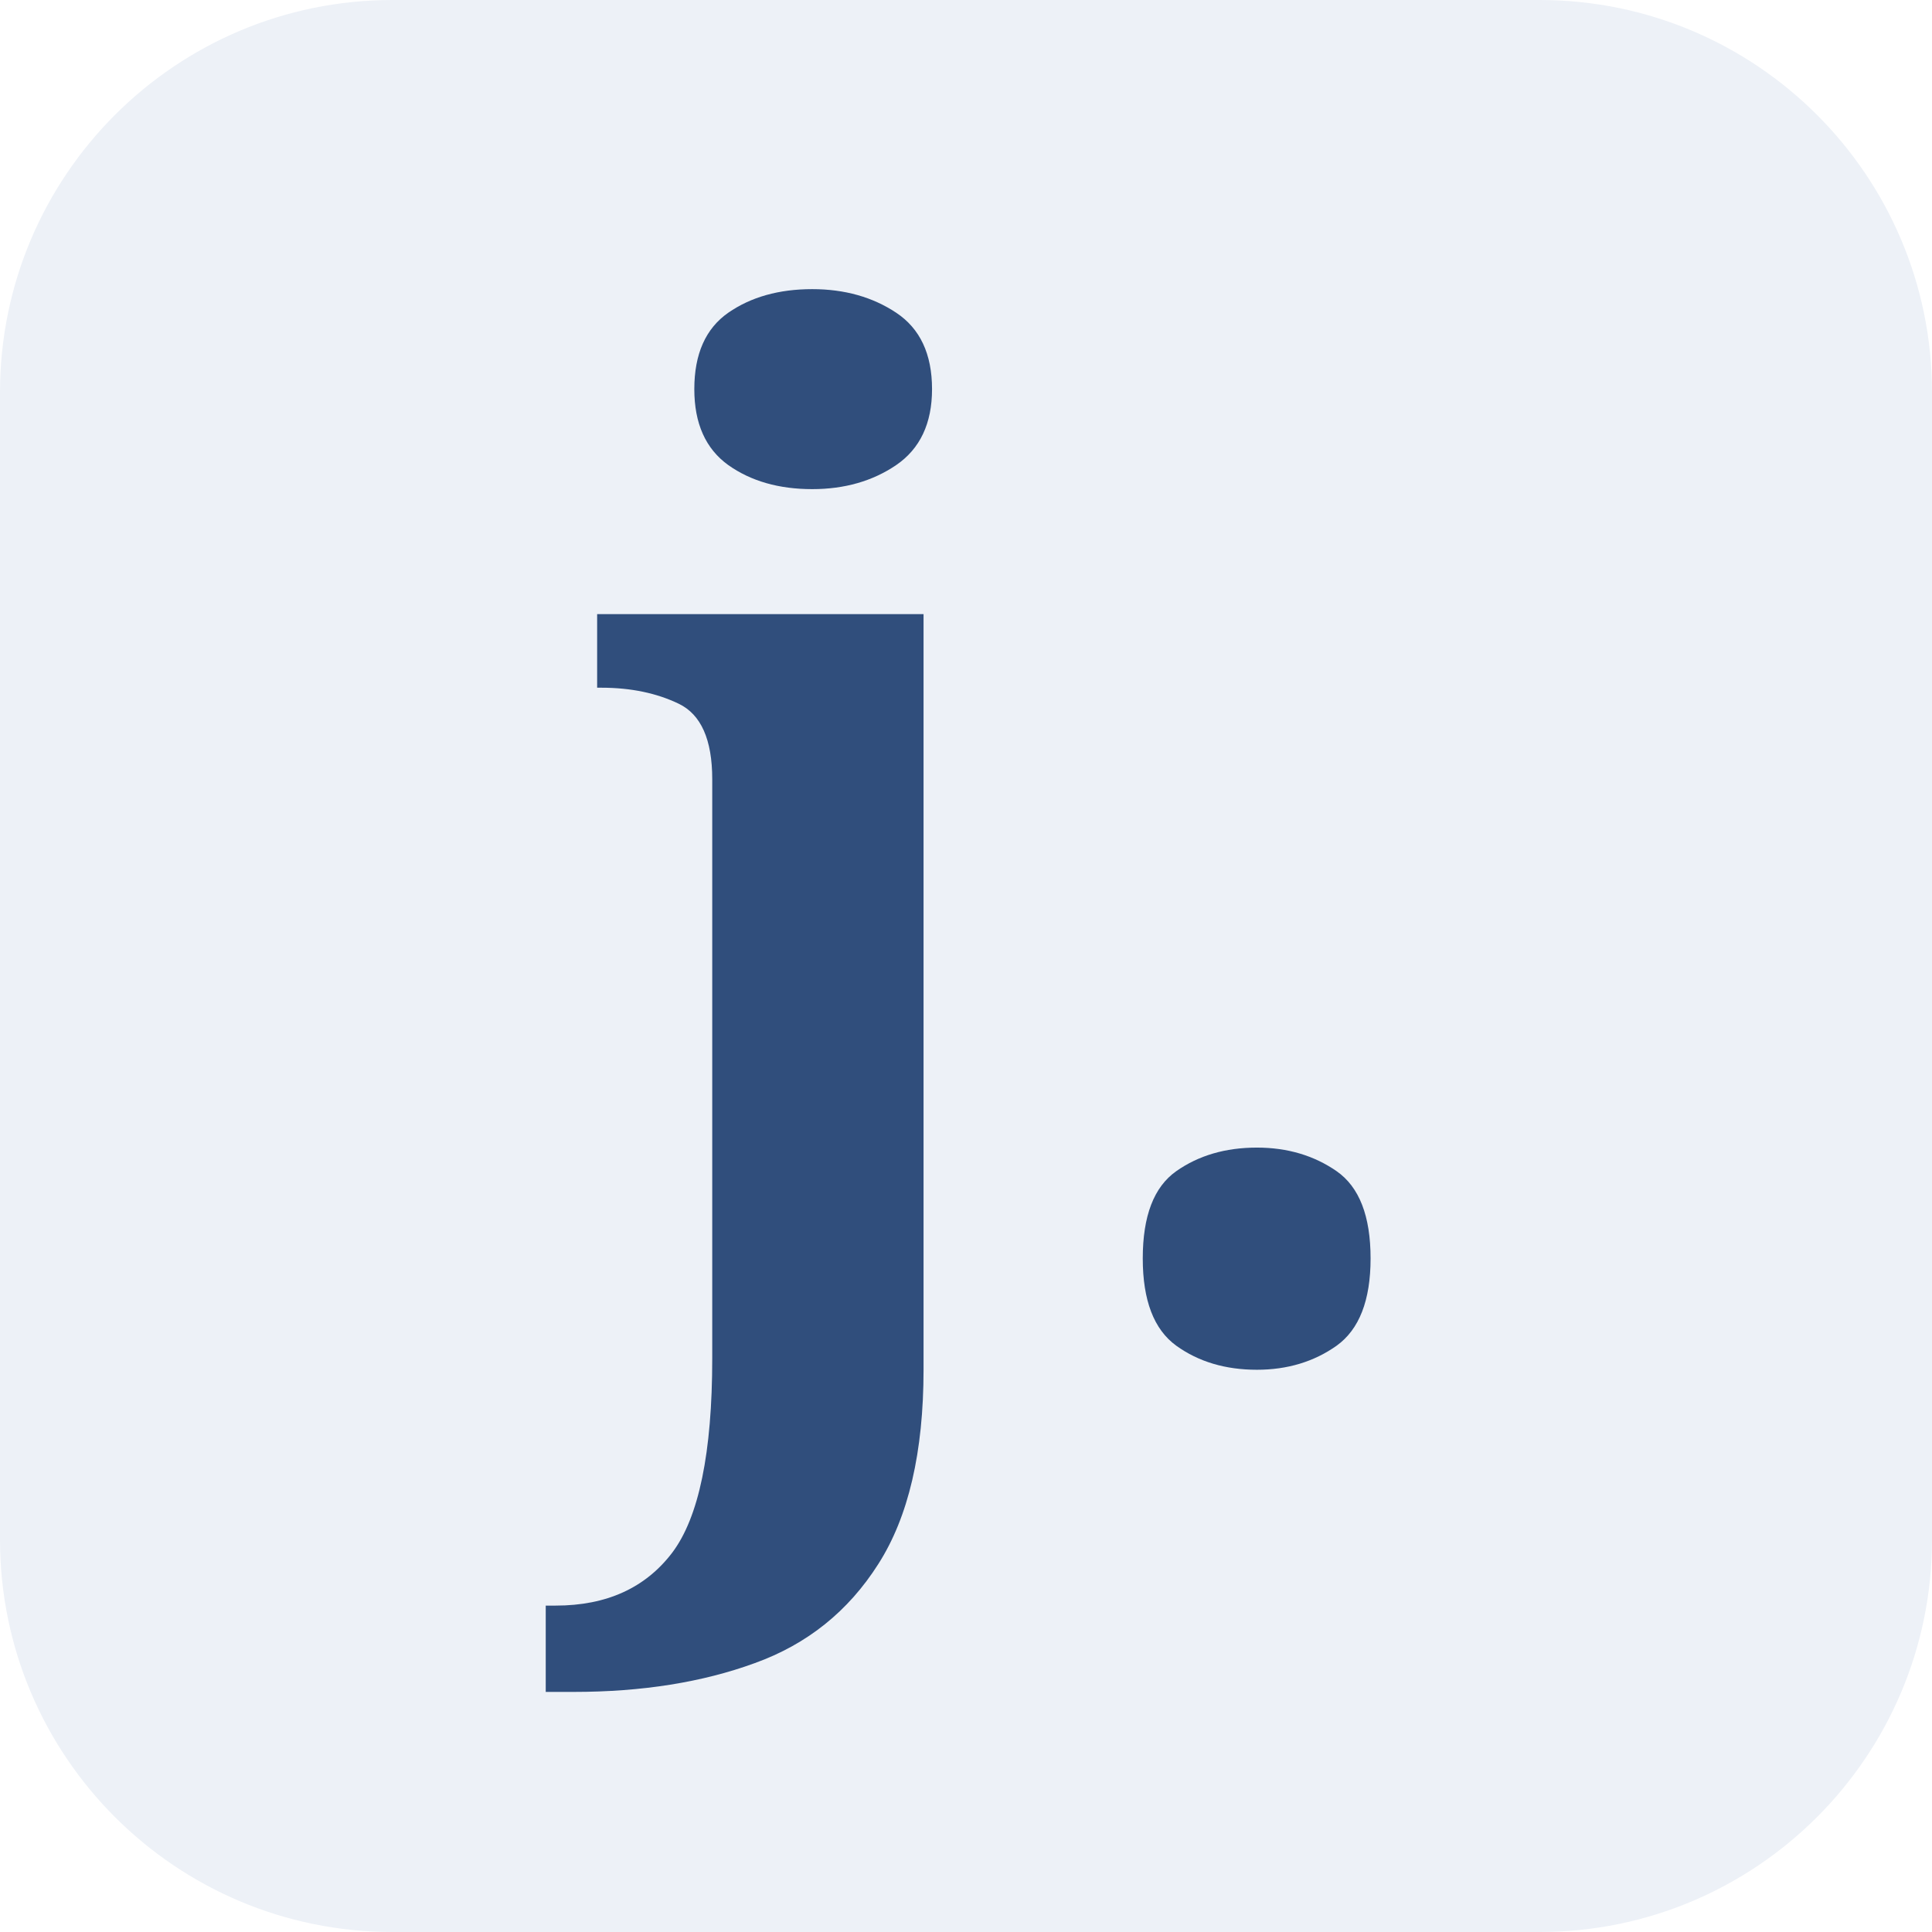
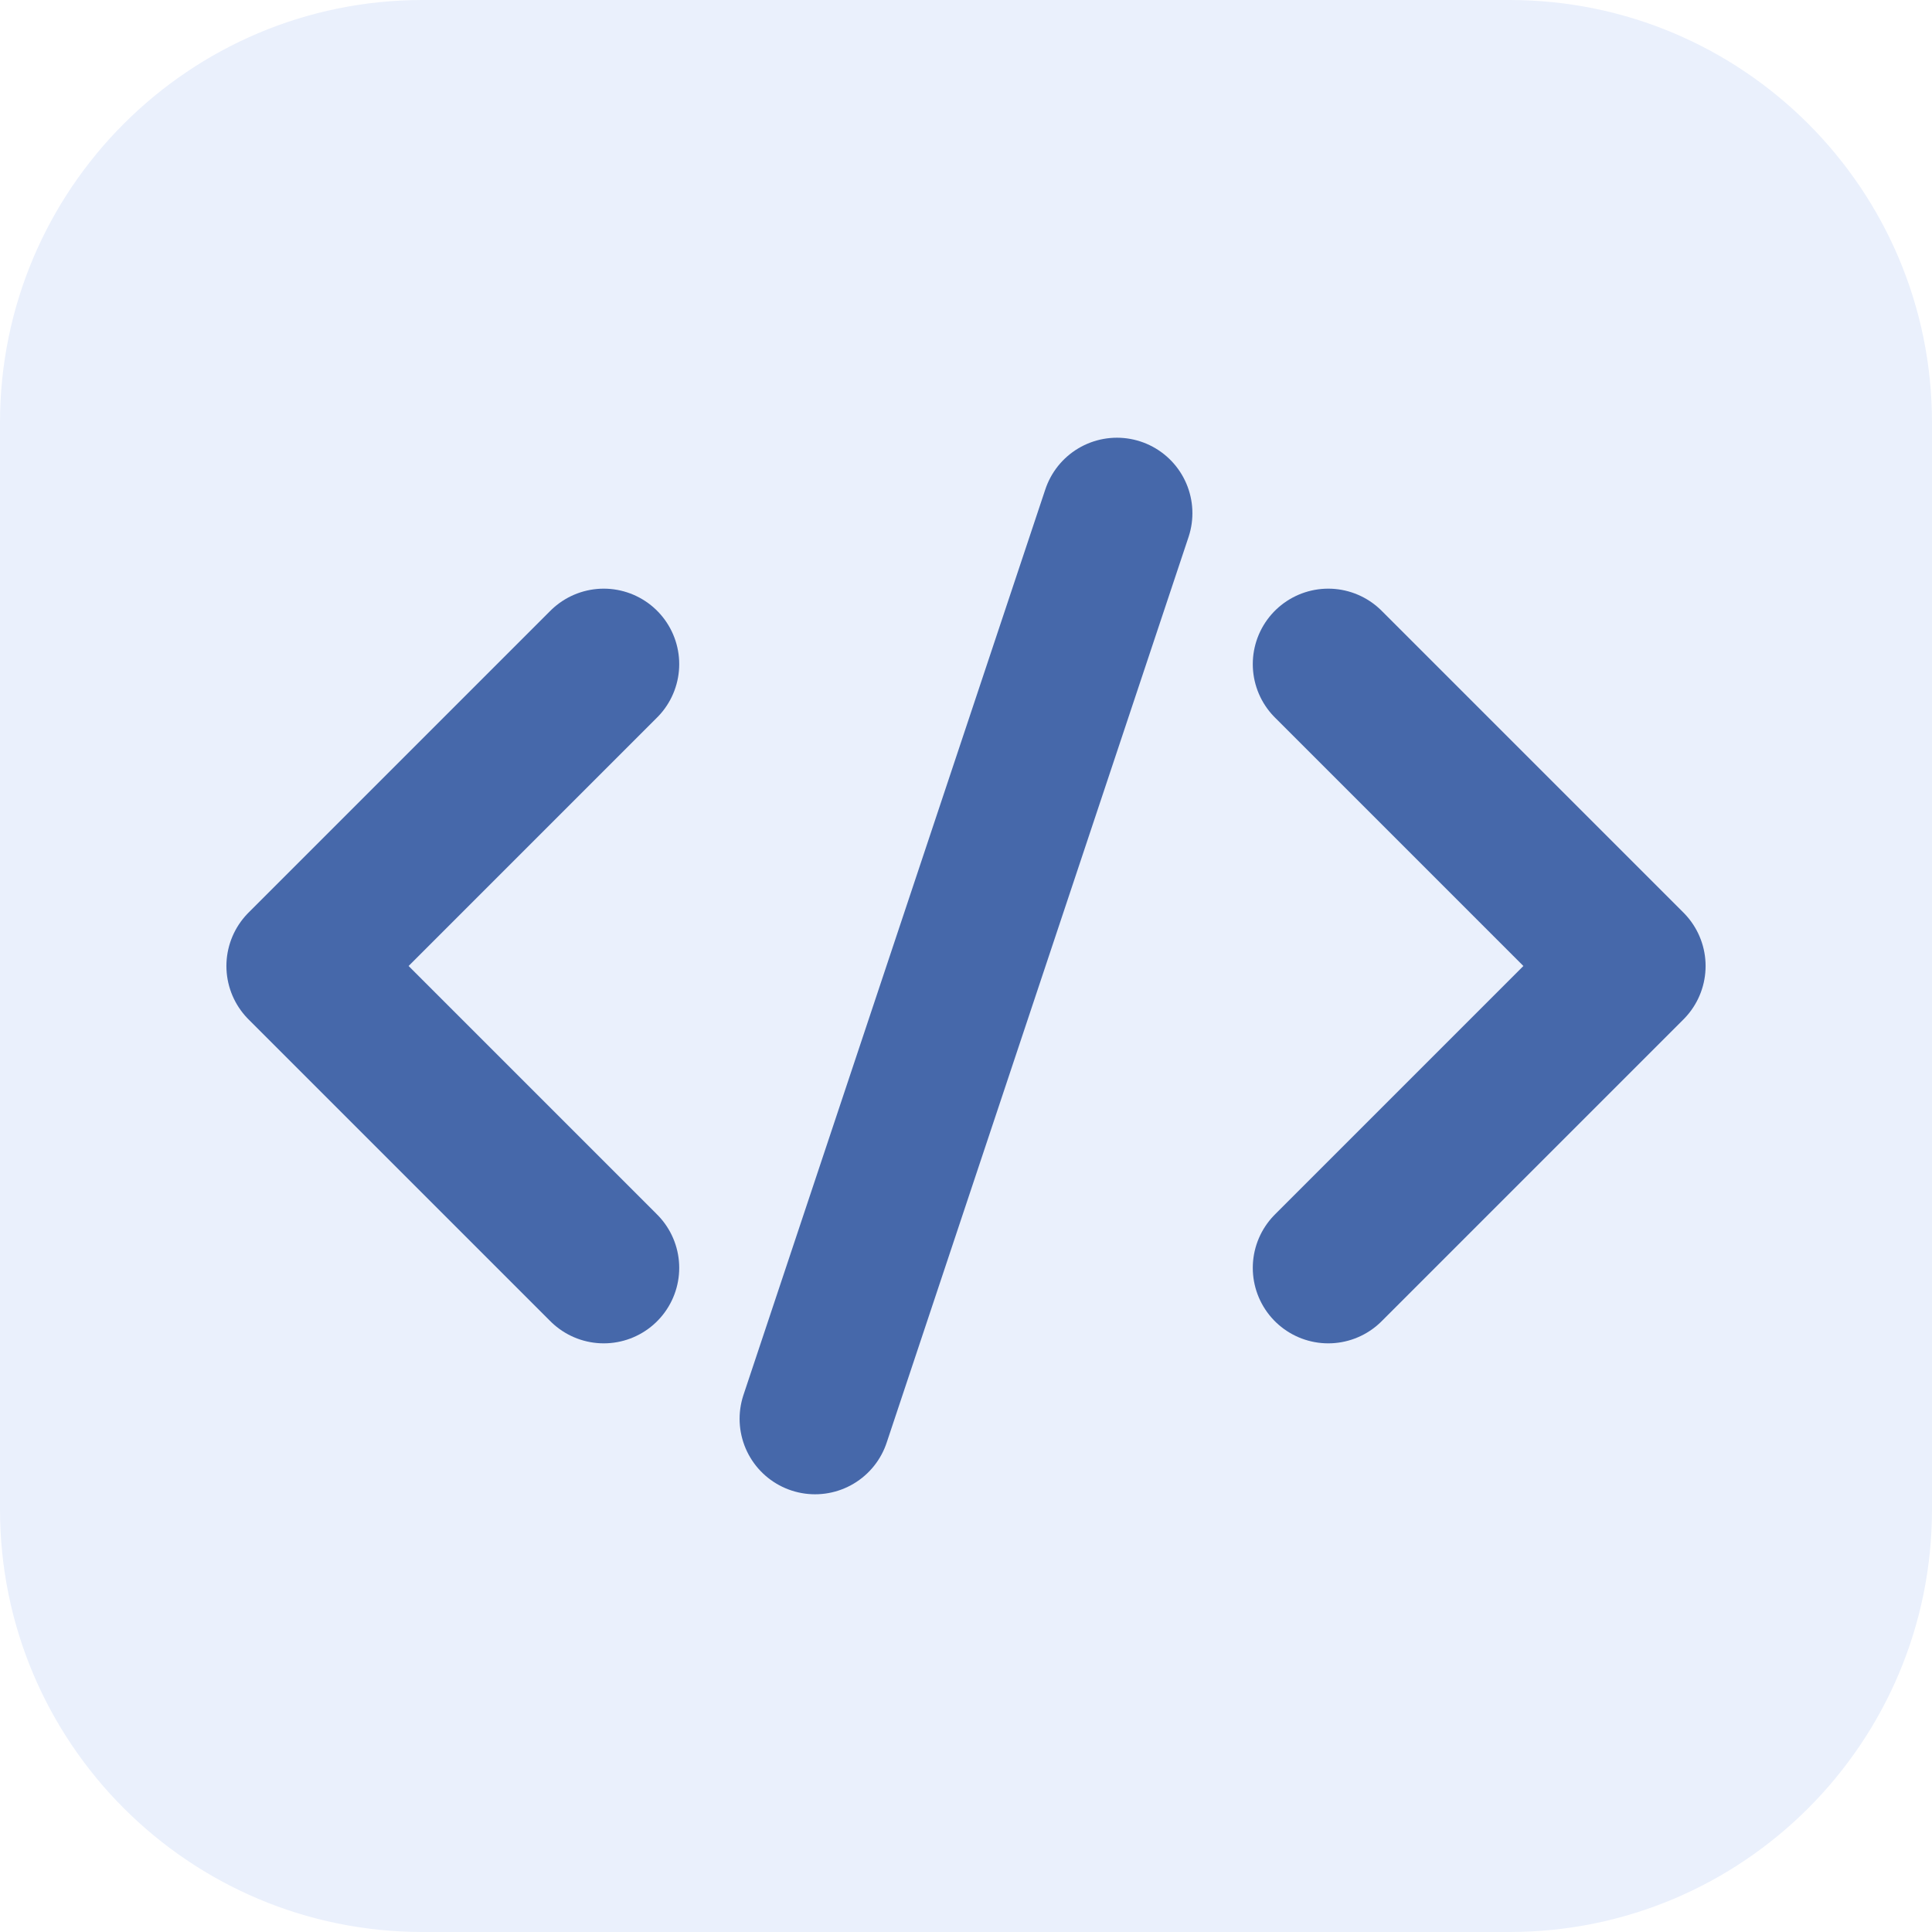
- <svg xmlns="http://www.w3.org/2000/svg" viewBox="0 0 64 64">
-   <rect width="64" height="64" rx="13" fill="#edf1f7" />
-   <text x="19" y="45" font-family="Georgia,serif" font-size="46" font-weight="bold" fill="#304e7c">j.</text>
+ <svg xmlns="http://www.w3.org/2000/svg" viewBox="0 0 32 32">
+   <rect width="32" height="32" rx="7" fill="#eaf0fc" />
+   <g fill="none" stroke="#4668aa" stroke-width="2.5" stroke-linecap="round" stroke-linejoin="round">
+     <path d="m10 11-5 5 5 5m12-10 5 5-5 5M18.5 8.5l-5 15" />
+   </g>
</svg>
